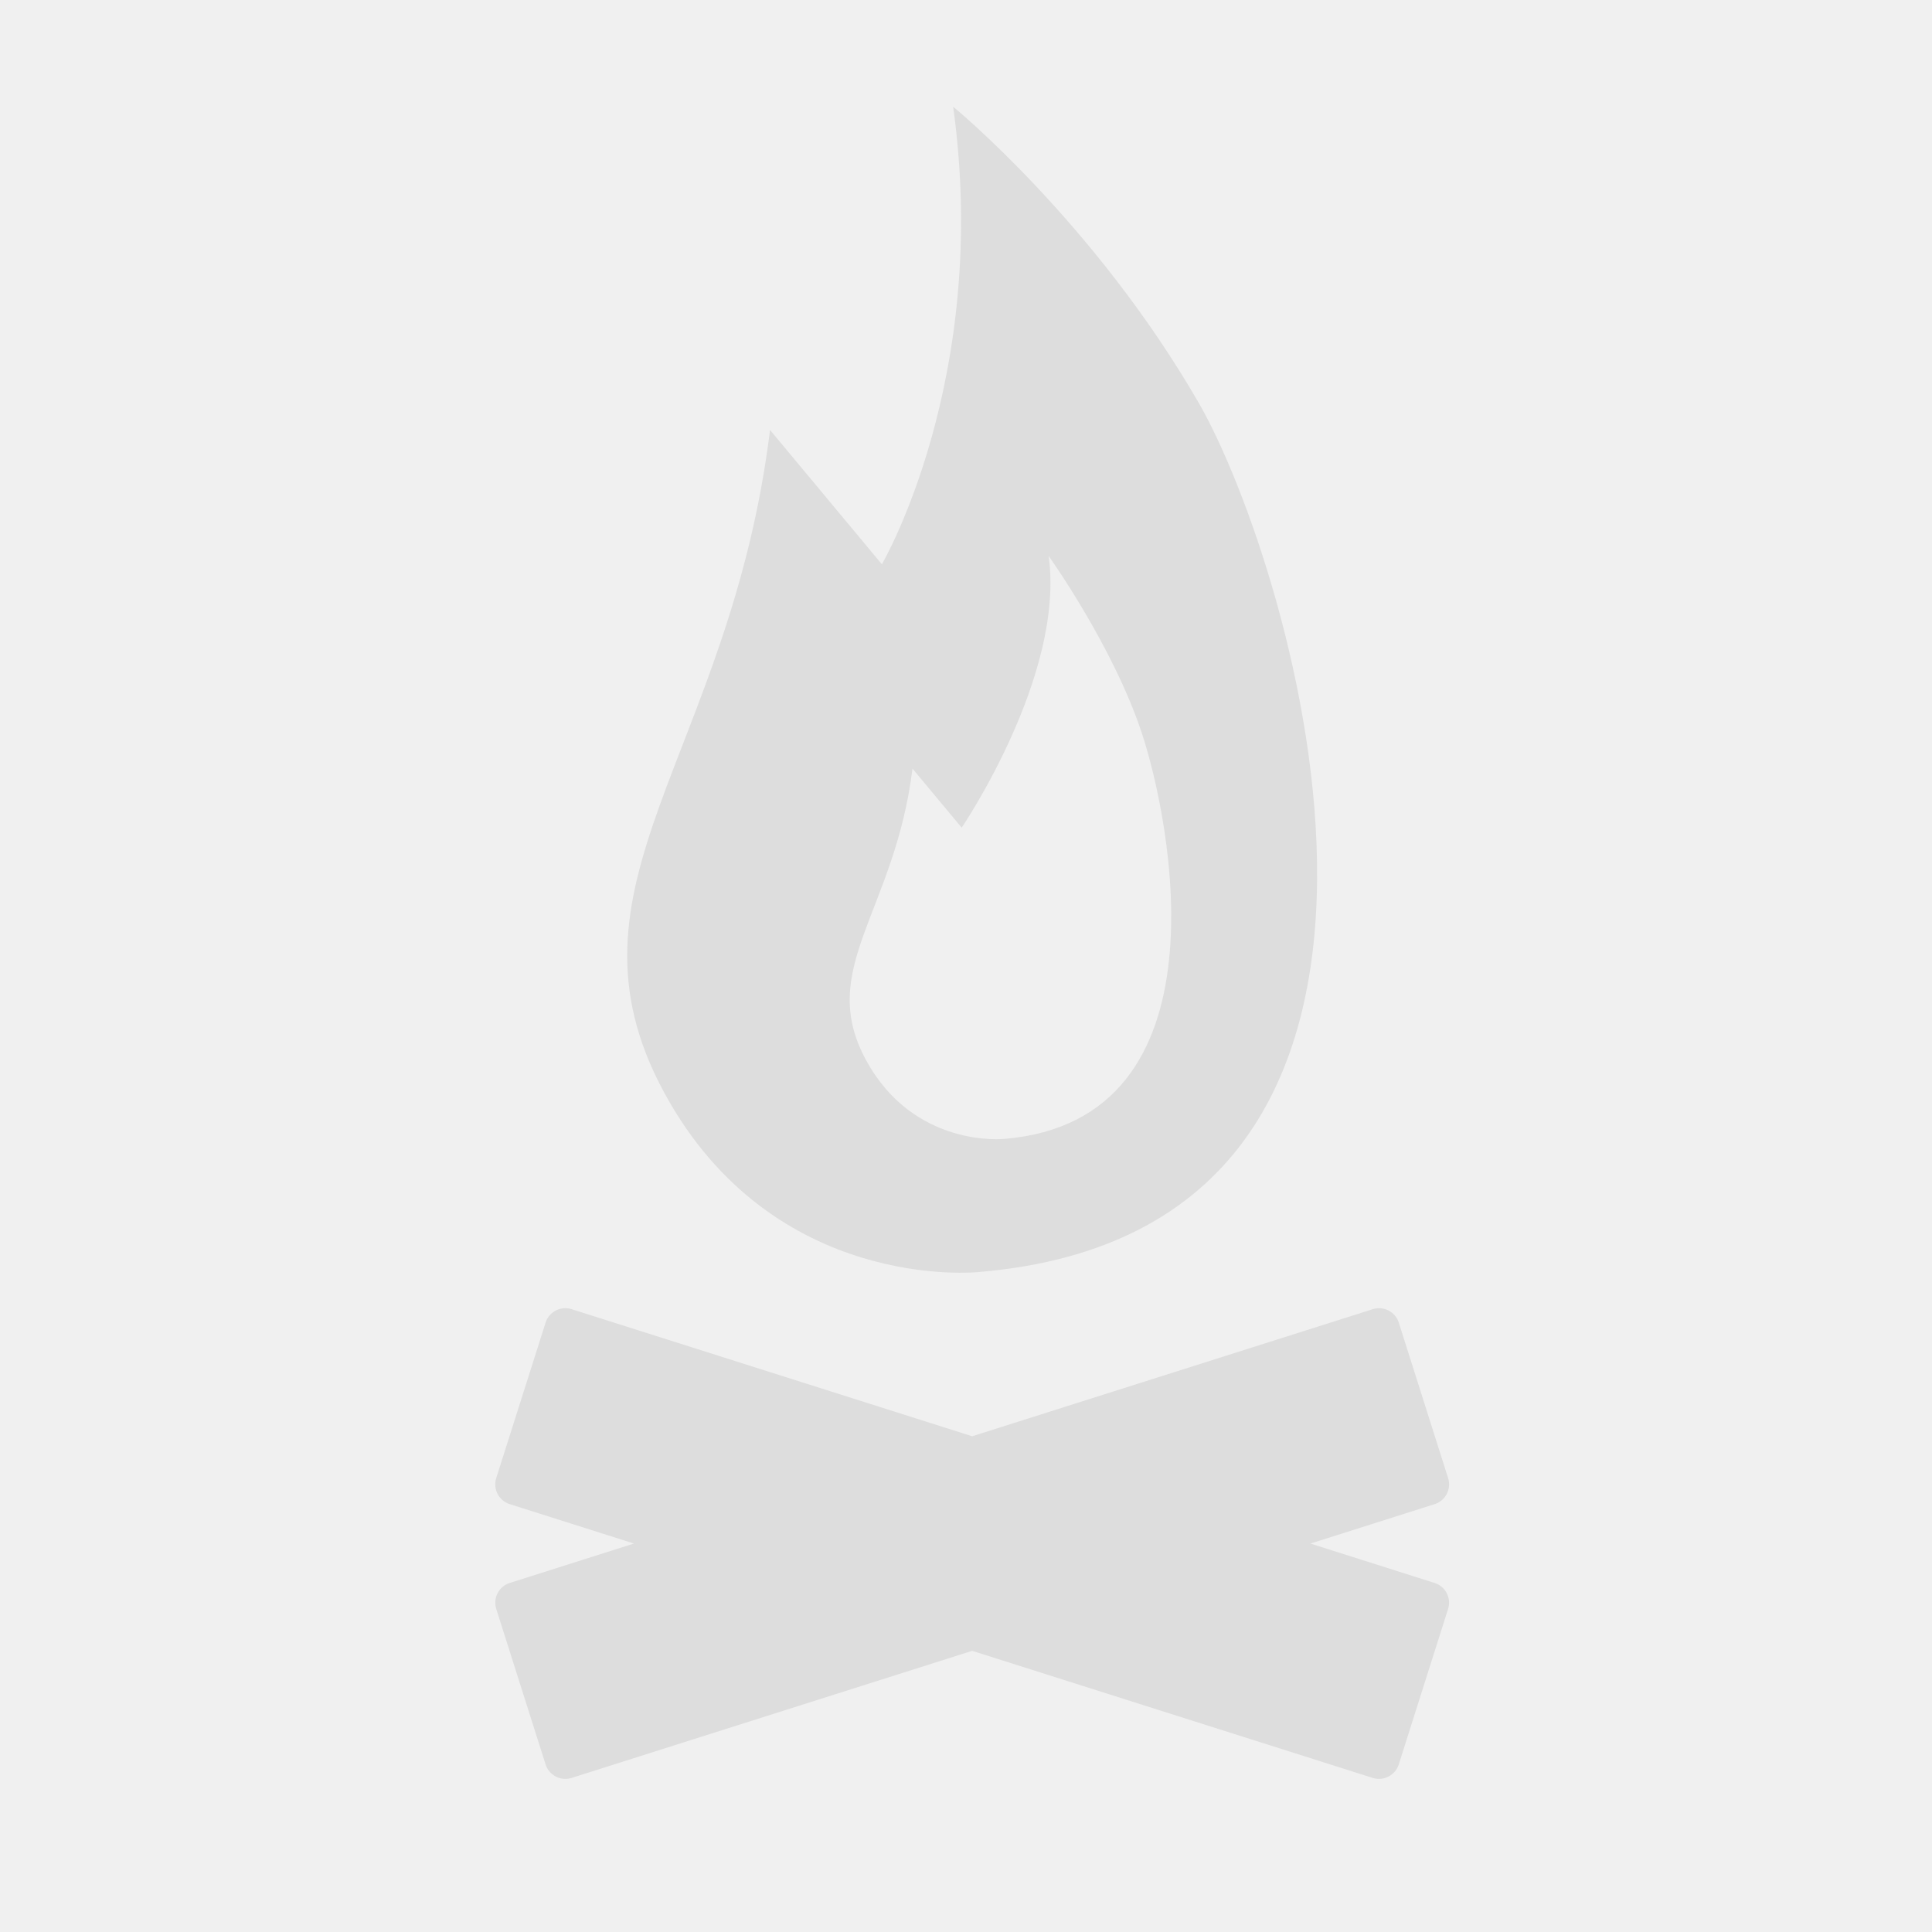
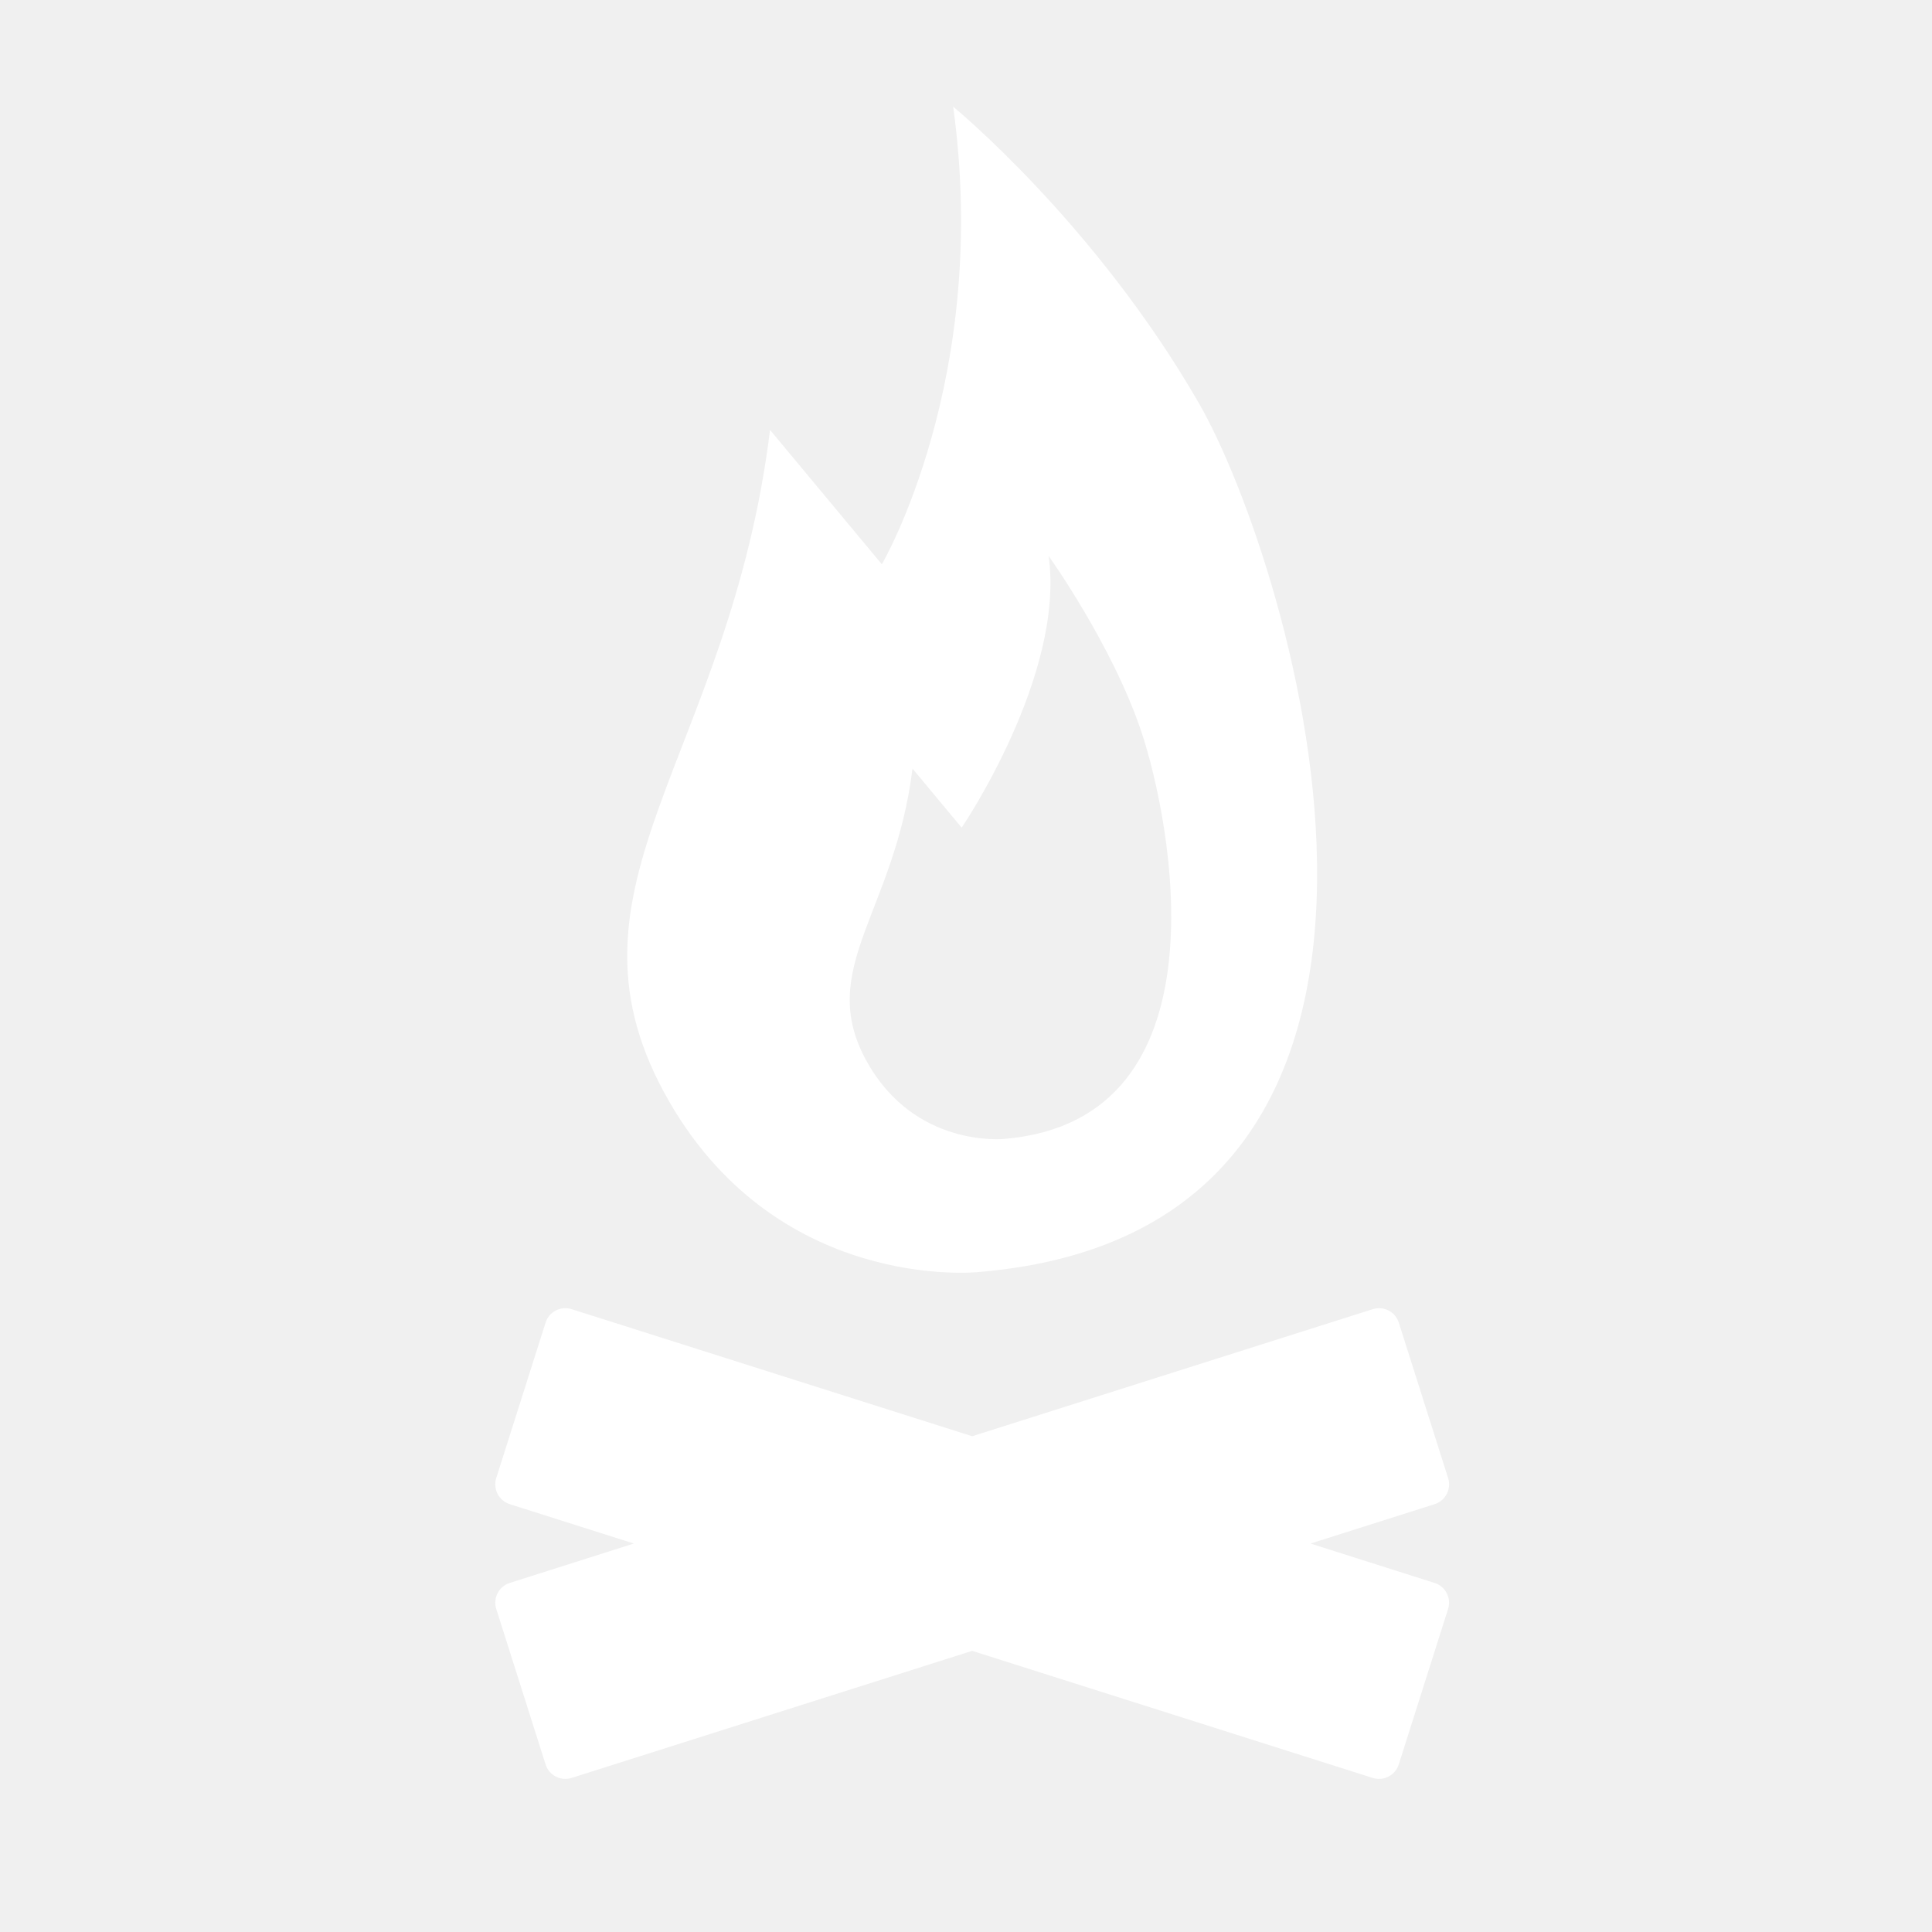
- <svg xmlns="http://www.w3.org/2000/svg" version="1.1" id="Layer_1" x="0px" y="0px" width="100px" height="100px" fill="#ddd" viewBox="0 0 100 100" enable-background="new 0 0 100 100" xml:space="preserve">
+ <svg xmlns="http://www.w3.org/2000/svg" version="1.1" id="Layer_1" x="0px" y="0px" width="100px" height="100px" fill="#fff" viewBox="0 0 100 100" enable-background="new 0 0 100 100" xml:space="preserve">
  <g>
    <path d="M74.256,81.934l-6.426-2.04l6.426-2.039c0.271-0.085,0.498-0.276,0.629-0.53c0.131-0.252,0.156-0.547,0.07-0.817   l-2.553-8.047c-0.178-0.564-0.776-0.876-1.349-0.698L50.32,74.34l-20.733-6.578c-0.567-0.178-1.171,0.134-1.348,0.698l-2.555,8.047   c-0.084,0.27-0.06,0.565,0.071,0.817c0.132,0.253,0.358,0.444,0.629,0.53l6.426,2.039l-6.426,2.04   c-0.564,0.178-0.878,0.781-0.698,1.346l2.553,8.047c0.085,0.271,0.275,0.497,0.529,0.628c0.153,0.08,0.322,0.121,0.493,0.121   c0.107,0,0.219-0.017,0.325-0.05l20.733-6.578l20.733,6.578c0.106,0.033,0.218,0.05,0.325,0.05c0.172,0,0.34-0.041,0.493-0.121   c0.254-0.131,0.444-0.357,0.53-0.628l2.553-8.047C75.132,82.715,74.82,82.112,74.256,81.934z" />
    <path d="M50.646,65.841c26.751-2.229,16.186-36.697,11.396-44.995C56.646,11.498,49.336,5.523,49.336,5.523   c1.946,14.062-3.691,23.684-3.691,23.684l-5.788-6.953c-2.086,16.911-11.338,23.52-5.473,34.308   C40.043,66.97,50.646,65.841,50.646,65.841z M47.231,39.783l2.545,3.057c0,0,5.359-7.878,4.503-14.062c0,0,3.304,4.616,4.806,9.119   c1.497,4.485,4.654,20.073-7.108,21.053c0,0-4.663,0.496-7.152-4.081C42.246,50.125,46.314,47.219,47.231,39.783z" />
  </g>
</svg>
